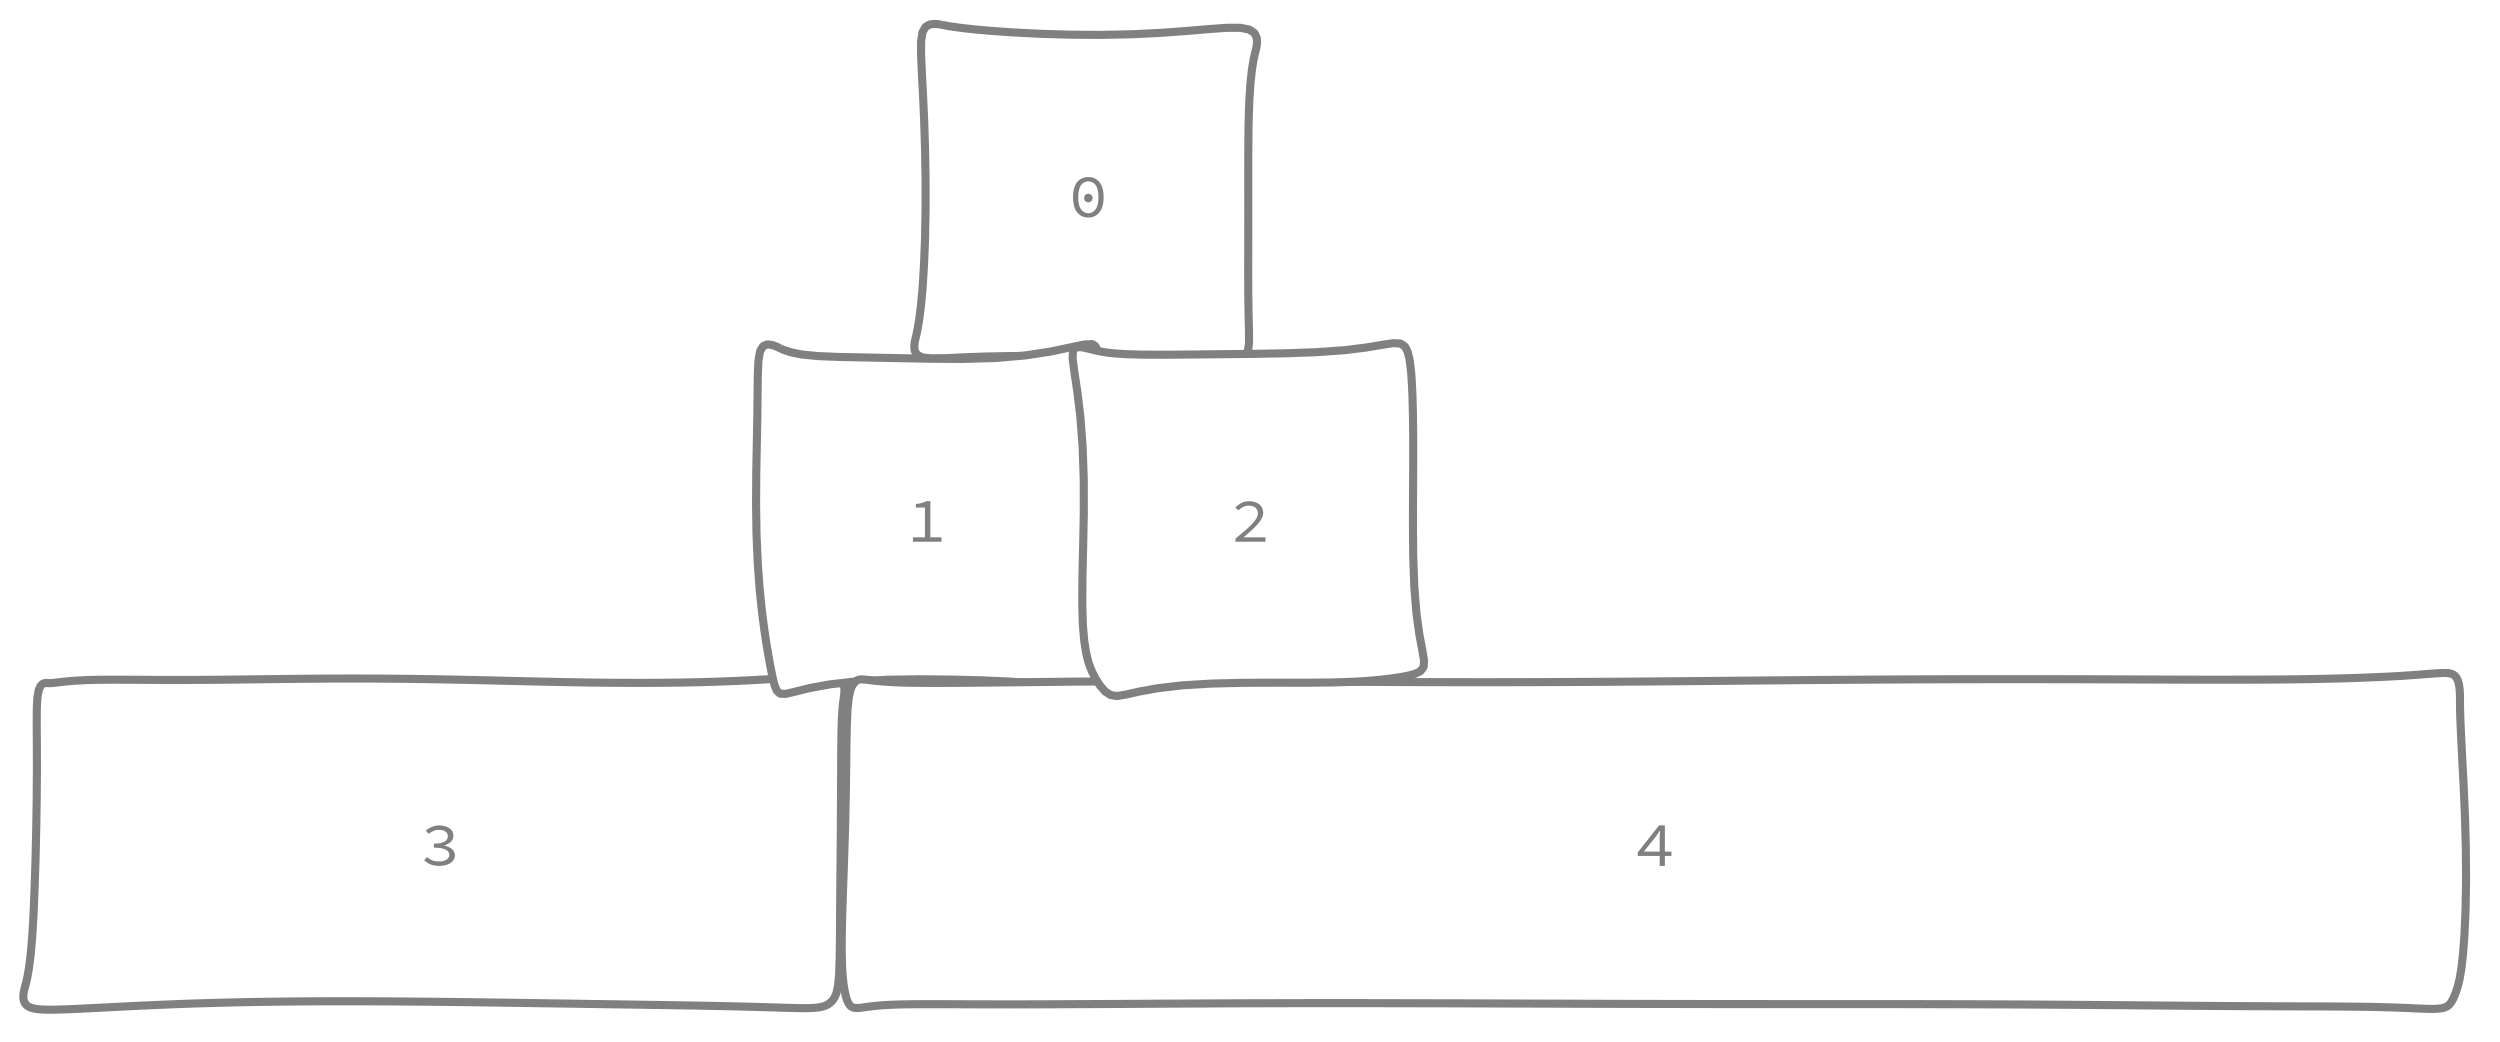
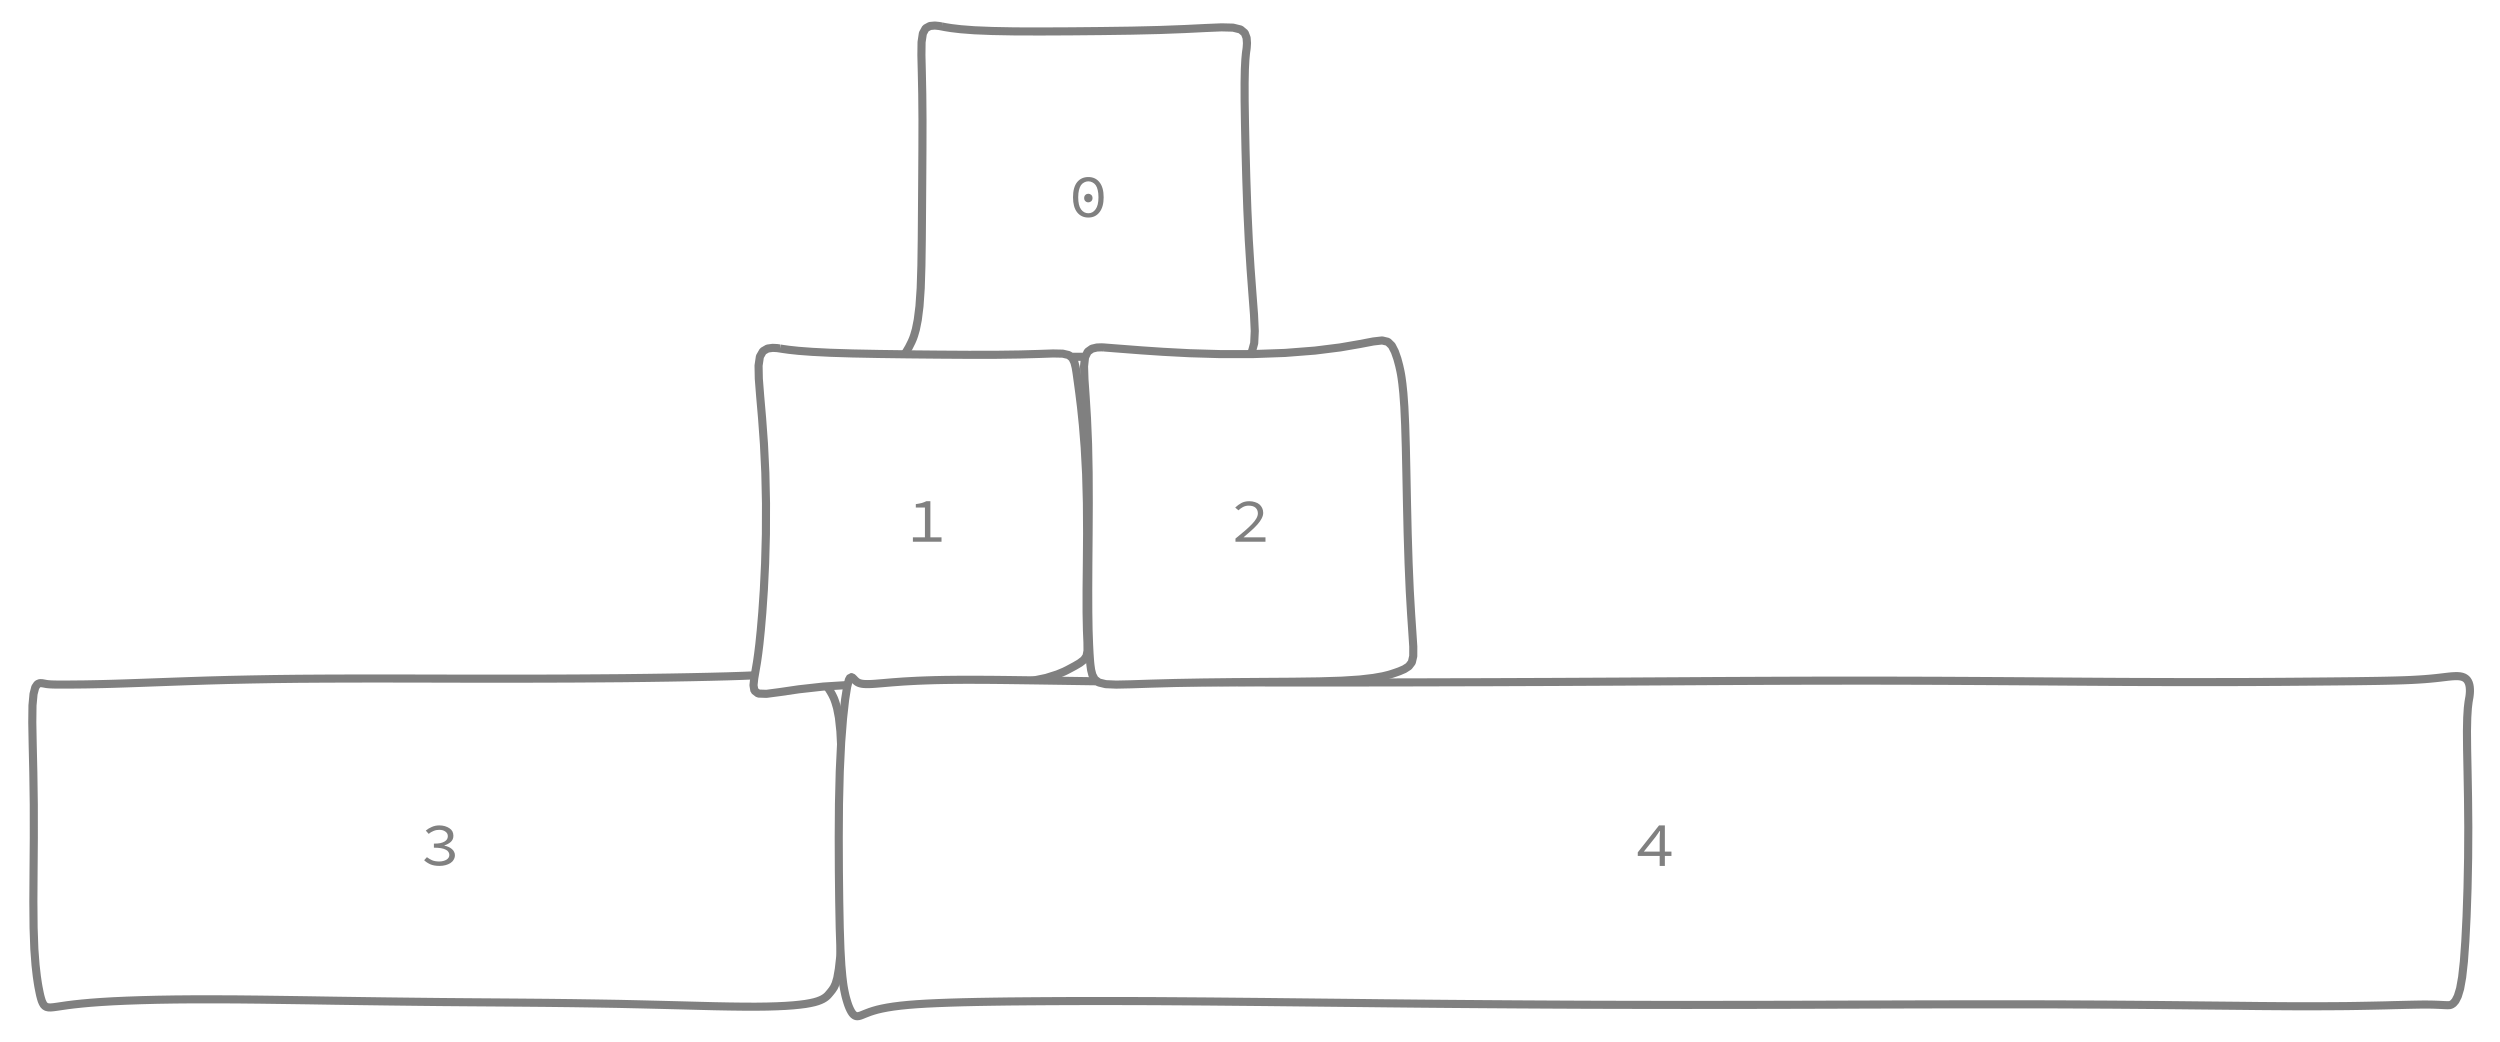
<svg xmlns="http://www.w3.org/2000/svg" xmlns:xlink="http://www.w3.org/1999/xlink" width="308.472pt" height="128.472pt" viewBox="0 0 308.472 128.472" version="1.1">
  <defs>
    <g>
      <symbol overflow="visible" id="glyph0-0">
        <path style="stroke:none;" d="M 0.469 0 L 0.469 -5.5 L 4.547 -5.5 L 4.547 0 Z M 1.375 -0.484 L 3.609 -0.484 L 2.984 -1.578 L 2.516 -2.438 L 2.484 -2.438 L 2.016 -1.578 Z M 1 -0.922 L 2.109 -2.828 L 1 -4.766 Z M 2.484 -3.25 L 2.516 -3.25 L 2.938 -4.016 L 3.516 -5 L 1.484 -5 L 2.062 -4.016 Z M 2.953 -2.828 L 4 -0.922 L 4 -4.766 Z M 2.953 -2.828 " />
      </symbol>
      <symbol overflow="visible" id="glyph0-1">
        <path style="stroke:none;" d="M 2.469 0 C 1.883 0 1.422 -0.219 1.078 -0.656 C 0.742 -1.094 0.578 -1.707 0.578 -2.5 C 0.578 -3.312 0.742 -3.93 1.078 -4.359 C 1.422 -4.785 1.883 -5 2.469 -5 C 3.051 -5 3.508 -4.785 3.844 -4.359 C 4.188 -3.93 4.359 -3.312 4.359 -2.5 C 4.359 -1.707 4.188 -1.094 3.844 -0.656 C 3.508 -0.219 3.051 0 2.469 0 Z M 2.469 -0.531 C 2.832 -0.531 3.129 -0.691 3.359 -1.016 C 3.598 -1.336 3.719 -1.832 3.719 -2.5 C 3.719 -2.852 3.688 -3.148 3.625 -3.391 C 3.57 -3.641 3.488 -3.844 3.375 -4 C 3.258 -4.156 3.125 -4.27 2.969 -4.344 C 2.812 -4.426 2.645 -4.469 2.469 -4.469 C 2.289 -4.469 2.125 -4.426 1.969 -4.344 C 1.812 -4.27 1.676 -4.156 1.562 -4 C 1.457 -3.844 1.375 -3.641 1.312 -3.391 C 1.25 -3.148 1.219 -2.852 1.219 -2.5 C 1.219 -1.832 1.332 -1.336 1.562 -1.016 C 1.801 -0.691 2.102 -0.531 2.469 -0.531 Z M 2.469 -1.875 C 2.332 -1.875 2.211 -1.922 2.109 -2.016 C 2.004 -2.109 1.953 -2.238 1.953 -2.406 C 1.953 -2.57 2.004 -2.703 2.109 -2.797 C 2.211 -2.891 2.332 -2.938 2.469 -2.938 C 2.602 -2.938 2.723 -2.891 2.828 -2.797 C 2.93 -2.703 2.984 -2.57 2.984 -2.406 C 2.984 -2.238 2.93 -2.109 2.828 -2.016 C 2.723 -1.922 2.602 -1.875 2.469 -1.875 Z M 2.469 -1.875 " />
      </symbol>
      <symbol overflow="visible" id="glyph0-2">
        <path style="stroke:none;" d="M 2.359 0 C 1.91 0 1.531 -0.066 1.219 -0.203 C 0.906 -0.348 0.656 -0.516 0.469 -0.703 L 0.812 -1.078 C 0.988 -0.941 1.195 -0.816 1.438 -0.703 C 1.688 -0.598 1.984 -0.547 2.328 -0.547 C 2.504 -0.547 2.672 -0.566 2.828 -0.609 C 2.984 -0.648 3.113 -0.703 3.219 -0.766 C 3.332 -0.836 3.422 -0.922 3.484 -1.016 C 3.547 -1.117 3.578 -1.234 3.578 -1.359 C 3.578 -1.492 3.539 -1.613 3.469 -1.719 C 3.406 -1.832 3.297 -1.926 3.141 -2 C 2.992 -2.082 2.797 -2.145 2.547 -2.188 C 2.305 -2.227 2.016 -2.25 1.672 -2.25 L 1.672 -2.75 C 1.984 -2.75 2.25 -2.77 2.469 -2.812 C 2.688 -2.863 2.863 -2.93 3 -3.016 C 3.133 -3.098 3.234 -3.191 3.297 -3.297 C 3.359 -3.41 3.391 -3.535 3.391 -3.672 C 3.391 -3.91 3.289 -4.098 3.094 -4.234 C 2.906 -4.379 2.648 -4.453 2.328 -4.453 C 2.078 -4.453 1.844 -4.406 1.625 -4.312 C 1.406 -4.227 1.207 -4.109 1.031 -3.953 L 0.672 -4.359 C 0.891 -4.547 1.141 -4.695 1.422 -4.812 C 1.703 -4.938 2.008 -5 2.344 -5 C 2.594 -5 2.82 -4.969 3.031 -4.906 C 3.238 -4.844 3.422 -4.758 3.578 -4.656 C 3.742 -4.551 3.867 -4.422 3.953 -4.266 C 4.035 -4.109 4.078 -3.926 4.078 -3.719 C 4.078 -3.414 3.973 -3.164 3.766 -2.969 C 3.555 -2.781 3.289 -2.633 2.969 -2.531 L 2.969 -2.5 C 3.145 -2.469 3.312 -2.414 3.469 -2.344 C 3.625 -2.281 3.758 -2.195 3.875 -2.094 C 4 -2 4.094 -1.883 4.156 -1.75 C 4.227 -1.625 4.266 -1.484 4.266 -1.328 C 4.266 -1.117 4.211 -0.93 4.109 -0.766 C 4.016 -0.598 3.879 -0.457 3.703 -0.344 C 3.535 -0.238 3.336 -0.156 3.109 -0.094 C 2.879 -0.031 2.629 0 2.359 0 Z M 2.359 0 " />
      </symbol>
      <symbol overflow="visible" id="glyph0-3">
        <path style="stroke:none;" d="M 0.812 0 L 0.812 -0.547 L 2.297 -0.547 L 2.297 -4.219 L 1.172 -4.219 L 1.172 -4.641 C 1.453 -4.68 1.695 -4.727 1.906 -4.781 C 2.113 -4.844 2.301 -4.914 2.469 -5 L 2.969 -5 L 2.969 -0.547 L 4.344 -0.547 L 4.344 0 Z M 0.812 0 " />
      </symbol>
      <symbol overflow="visible" id="glyph0-4">
        <path style="stroke:none;" d="M 3.031 0 L 3.031 -1.234 L 0.328 -1.234 L 0.328 -1.672 L 2.953 -5 L 3.672 -5 L 3.672 -1.766 L 4.484 -1.766 L 4.484 -1.234 L 3.672 -1.234 L 3.672 0 Z M 1.078 -1.766 L 3.031 -1.766 L 3.031 -3.391 C 3.031 -3.523 3.035 -3.676 3.047 -3.844 C 3.055 -4.008 3.066 -4.164 3.078 -4.312 L 3.031 -4.312 C 2.945 -4.188 2.859 -4.055 2.766 -3.922 C 2.672 -3.797 2.582 -3.672 2.5 -3.547 Z M 1.078 -1.766 " />
      </symbol>
      <symbol overflow="visible" id="glyph0-5">
        <path style="stroke:none;" d="M 0.594 0 L 0.594 -0.391 C 1.039 -0.754 1.438 -1.082 1.781 -1.375 C 2.125 -1.676 2.41 -1.945 2.641 -2.188 C 2.879 -2.438 3.055 -2.664 3.172 -2.875 C 3.297 -3.094 3.359 -3.301 3.359 -3.5 C 3.359 -3.781 3.266 -4.008 3.078 -4.188 C 2.891 -4.363 2.602 -4.453 2.219 -4.453 C 1.969 -4.453 1.734 -4.395 1.516 -4.281 C 1.305 -4.164 1.117 -4.031 0.953 -3.875 L 0.562 -4.219 C 0.801 -4.445 1.055 -4.633 1.328 -4.781 C 1.598 -4.926 1.922 -5 2.297 -5 C 2.555 -5 2.789 -4.961 3 -4.891 C 3.219 -4.828 3.398 -4.734 3.547 -4.609 C 3.691 -4.484 3.805 -4.332 3.891 -4.156 C 3.973 -3.977 4.016 -3.781 4.016 -3.562 C 4.016 -3.344 3.953 -3.113 3.828 -2.875 C 3.711 -2.645 3.547 -2.406 3.328 -2.156 C 3.117 -1.914 2.863 -1.66 2.562 -1.391 C 2.27 -1.129 1.945 -0.848 1.594 -0.547 C 1.758 -0.547 1.922 -0.547 2.078 -0.547 C 2.242 -0.547 2.406 -0.547 2.562 -0.547 L 4.297 -0.547 L 4.297 0 Z M 0.594 0 " />
      </symbol>
    </g>
  </defs>
-   <g id="surface273">
-     <path style="fill-rule:evenodd;fill:rgb(100%,100%,100%);fill-opacity:1;stroke-width:1;stroke-linecap:butt;stroke-linejoin:bevel;stroke:rgb(50.049%,50.049%,50.049%);stroke-opacity:1;stroke-miterlimit:10;" d="M -17.754 -20.934 L -17.797 -20.941 L -18.117 -21 L -18.656 -21.051 L -19.266 -20.984 L -19.805 -20.684 L -20.172 -20.023 L -20.344 -18.918 L -20.352 -17.297 L -20.258 -15.133 L -20.117 -12.43 L -19.973 -9.242 L -19.859 -5.68 L -19.797 -1.902 L -19.797 1.902 L -19.863 5.52 L -19.992 8.781 L -20.164 11.559 L -20.371 13.785 L -20.586 15.465 L -20.785 16.637 L -20.938 17.367 L -21.023 17.715 L -21.035 17.754 L -21.043 17.797 L -21.117 18.113 L -21.191 18.652 L -21.148 19.258 L -20.855 19.773 L -20.191 20.105 L -19.062 20.23 L -17.41 20.199 L -15.211 20.094 L -12.48 19.992 L -9.27 19.93 L -5.695 19.922 L -1.906 19.941 L 1.898 19.969 L 5.52 19.984 L 11.559 19.984 L 13.785 19.992 L 15.465 20.016 L 16.637 20.051 L 17.367 20.09 L 17.715 20.113 L 17.754 20.117 L 17.797 20.121 L 18.113 20.137 L 18.641 20.133 L 19.223 20.039 L 19.707 19.754 L 20.004 19.184 L 20.121 18.219 L 20.109 16.766 L 20.059 14.77 L 20.02 12.207 L 20.012 9.121 L 20.023 5.621 L 20.027 1.875 L 20.023 -1.91 L 20.027 -5.523 L 20.062 -8.781 L 20.148 -11.559 L 20.297 -13.785 L 20.484 -15.465 L 20.676 -16.637 L 20.832 -17.367 L 20.922 -17.715 L 20.93 -17.754 L 20.941 -17.797 L 21.02 -18.117 L 21.102 -18.676 L 21.07 -19.324 L 20.793 -19.922 L 20.141 -20.355 L 19.027 -20.57 L 17.387 -20.57 L 15.195 -20.414 L 12.473 -20.184 L 9.266 -19.949 L 5.691 -19.773 L 1.906 -19.695 L -1.898 -19.719 L -5.52 -19.828 L -8.781 -19.988 L -11.559 -20.18 L -13.785 -20.375 L -15.465 -20.566 L -16.637 -20.73 L -17.367 -20.855 L -17.715 -20.926 L -17.754 -20.934 " transform="matrix(1,0,0,1,134,24)" />
+   <g id="surface23707">
+     <path style="fill-rule:evenodd;fill:rgb(100%,100%,100%);fill-opacity:1;stroke-width:1;stroke-linecap:butt;stroke-linejoin:bevel;stroke:rgb(50.049%,50.049%,50.049%);stroke-opacity:1;stroke-miterlimit:10;" d="M -17.754 -20.727 L -17.797 -20.734 L -18.113 -20.793 L -18.652 -20.848 L -19.258 -20.793 L -19.781 -20.508 L -20.129 -19.875 L -20.289 -18.801 L -20.309 -17.211 L -20.258 -15.074 L -20.203 -12.395 L -20.176 -9.227 L -20.184 -5.672 L -20.207 -1.898 L -20.234 1.902 L -20.262 5.52 L -20.309 8.781 L -20.395 11.559 L -20.547 13.785 L -20.758 15.465 L -20.992 16.637 L -21.203 17.367 L -21.324 17.715 L -21.344 17.754 L -21.359 17.805 L -21.52 18.176 L -21.859 18.855 L -22.359 19.703 L -22.875 20.535 L -23.137 21.172 L -22.828 21.488 L -21.711 21.465 L -19.691 21.188 L -16.836 20.797 L -13.312 20.43 L -9.312 20.168 L -5.051 20.039 L -0.734 20.023 L 3.426 20.086 L 7.223 20.195 L 10.484 20.316 L 13.113 20.43 L 15.09 20.512 L 16.461 20.559 L 17.309 20.574 L 17.797 20.574 L 18.121 20.566 L 18.684 20.516 L 19.352 20.355 L 19.988 20.004 L 20.477 19.367 L 20.754 18.344 L 20.824 16.848 L 20.73 14.816 L 20.535 12.234 L 20.305 9.133 L 20.086 5.629 L 19.91 1.879 L 19.781 -1.91 L 19.684 -5.523 L 19.617 -8.781 L 19.574 -11.559 L 19.57 -13.785 L 19.602 -15.465 L 19.664 -16.637 L 19.73 -17.367 L 19.773 -17.715 L 19.781 -17.754 L 19.789 -17.797 L 19.828 -18.117 L 19.863 -18.676 L 19.816 -19.328 L 19.59 -19.926 L 19.066 -20.363 L 18.141 -20.59 L 16.723 -20.625 L 14.746 -20.543 L 12.195 -20.418 L 9.117 -20.301 L 5.621 -20.219 L 1.875 -20.168 L -1.91 -20.133 L -5.523 -20.117 L -8.781 -20.125 L -11.559 -20.176 L -13.785 -20.266 L -15.465 -20.395 L -16.637 -20.535 L -17.367 -20.652 L -17.715 -20.719 L -17.754 -20.727 " transform="matrix(1,0,0,1,134,24)" />
    <g style="fill:rgb(50.049%,50.049%,50.049%);fill-opacity:1;">
      <use xlink:href="#glyph0-1" x="131.82" y="26.844" />
    </g>
-     <path style="fill-rule:evenodd;fill:rgb(100%,100%,100%);fill-opacity:1;stroke-width:1;stroke-linecap:butt;stroke-linejoin:bevel;stroke:rgb(50.049%,50.049%,50.049%);stroke-opacity:1;stroke-miterlimit:10;" d="M -48.199 -19.723 L -48.211 -19.723 L -48.312 -19.73 L -48.5 -19.715 L -48.746 -19.617 L -49.004 -19.355 L -49.23 -18.828 L -49.387 -17.926 L -49.461 -16.551 L -49.469 -14.625 L -49.453 -12.117 L -49.445 -9.074 L -49.469 -5.598 L -49.527 -1.867 L -49.613 1.914 L -49.727 5.523 L -49.859 8.781 L -50.023 11.559 L -50.215 13.785 L -50.43 15.465 L -50.637 16.637 L -50.805 17.367 L -50.898 17.715 L -50.91 17.754 L -50.914 17.766 L -50.941 17.855 L -50.984 18.027 L -51.039 18.266 L -51.09 18.551 L -51.121 18.867 L -51.113 19.184 L -51.059 19.488 L -50.941 19.766 L -50.754 20.004 L -50.496 20.199 L -50.156 20.348 L -49.738 20.457 L -49.242 20.527 L -48.66 20.57 L -47.996 20.586 L -47.238 20.578 L -46.379 20.559 L -45.414 20.523 L -44.324 20.473 L -43.102 20.414 L -41.734 20.344 L -40.211 20.266 L -38.523 20.18 L -36.664 20.09 L -34.629 20 L -32.422 19.906 L -30.043 19.82 L -27.5 19.746 L -24.801 19.676 L -21.953 19.621 L -18.98 19.582 L -15.895 19.555 L -12.715 19.543 L -9.461 19.547 L -6.156 19.559 L -2.82 19.586 L 0.52 19.617 L 3.848 19.656 L 7.141 19.703 L 10.371 19.75 L 13.527 19.797 L 16.586 19.84 L 19.531 19.887 L 22.348 19.93 L 25.023 19.969 L 27.551 20.008 L 29.914 20.047 L 32.117 20.082 L 34.152 20.121 L 36.02 20.16 L 37.715 20.199 L 39.25 20.242 L 40.625 20.281 L 41.848 20.316 L 42.926 20.352 L 43.867 20.375 L 44.684 20.391 L 45.383 20.395 L 45.977 20.383 L 46.473 20.359 L 46.887 20.32 L 47.227 20.266 L 47.504 20.203 L 47.719 20.137 L 47.891 20.07 L 48.016 20.012 L 48.109 19.961 L 48.168 19.926 L 48.195 19.906 L 48.199 19.902 L 48.211 19.895 L 48.312 19.824 L 48.496 19.676 L 48.734 19.438 L 48.988 19.066 L 49.223 18.488 L 49.41 17.594 L 49.535 16.27 L 49.602 14.418 L 49.637 11.984 L 49.66 9 L 49.684 5.562 L 49.719 1.852 L 49.75 -1.918 L 49.773 -5.527 L 49.789 -8.781 L 49.801 -11.559 L 49.828 -13.785 L 49.883 -15.465 L 49.961 -16.637 L 50.039 -17.367 L 50.09 -17.715 L 50.094 -17.754 L 50.098 -17.766 L 50.109 -17.855 L 50.133 -18.027 L 50.16 -18.27 L 50.184 -18.559 L 50.191 -18.883 L 50.176 -19.211 L 50.121 -19.531 L 50.023 -19.824 L 49.875 -20.078 L 49.668 -20.285 L 49.398 -20.445 L 49.059 -20.559 L 48.645 -20.629 L 48.152 -20.66 L 47.574 -20.656 L 46.895 -20.629 L 46.109 -20.578 L 45.203 -20.512 L 44.164 -20.43 L 42.984 -20.34 L 41.652 -20.246 L 40.152 -20.152 L 38.484 -20.059 L 36.637 -19.973 L 34.613 -19.895 L 32.414 -19.828 L 30.039 -19.781 L 27.496 -19.75 L 24.797 -19.738 L 21.953 -19.75 L 18.98 -19.781 L 15.895 -19.832 L 12.715 -19.898 L 9.461 -19.973 L 6.156 -20.055 L 2.82 -20.129 L -0.52 -20.191 L -3.848 -20.238 L -7.141 -20.27 L -10.371 -20.277 L -13.527 -20.27 L -16.586 -20.246 L -19.531 -20.215 L -22.348 -20.18 L -25.023 -20.148 L -27.551 -20.121 L -29.914 -20.109 L -32.117 -20.102 L -34.152 -20.105 L -36.02 -20.117 L -37.715 -20.125 L -39.25 -20.133 L -40.625 -20.133 L -41.848 -20.121 L -42.926 -20.098 L -43.867 -20.059 L -44.684 -20.012 L -45.383 -19.957 L -45.977 -19.902 L -46.473 -19.848 L -46.887 -19.797 L -47.227 -19.758 L -47.504 -19.73 L -47.719 -19.715 L -47.891 -19.707 L -48.016 -19.707 L -48.109 -19.711 L -48.168 -19.719 L -48.195 -19.719 L -48.199 -19.723 " transform="matrix(1,0,0,1,54,104)" />
+     <path style="fill-rule:evenodd;fill:rgb(100%,100%,100%);fill-opacity:1;stroke-width:1;stroke-linecap:butt;stroke-linejoin:bevel;stroke:rgb(50.049%,50.049%,50.049%);stroke-opacity:1;stroke-miterlimit:10;" d="M -48.199 -19.594 L -48.211 -19.594 L -48.328 -19.613 L -48.531 -19.652 L -48.797 -19.699 L -49.086 -19.711 L -49.379 -19.59 L -49.648 -19.195 L -49.863 -18.363 L -49.992 -16.953 L -50.016 -14.863 L -49.965 -12.066 L -49.887 -8.637 L -49.832 -4.738 L -49.828 -0.613 L -49.859 3.465 L -49.883 7.23 L -49.855 10.488 L -49.762 13.113 L -49.613 15.09 L -49.457 16.461 L -49.332 17.309 L -49.266 17.707 L -49.254 17.754 L -49.254 17.766 L -49.238 17.855 L -49.203 18.027 L -49.156 18.266 L -49.098 18.555 L -49.027 18.871 L -48.941 19.191 L -48.848 19.492 L -48.734 19.758 L -48.605 19.98 L -48.449 20.141 L -48.258 20.25 L -48.02 20.301 L -47.727 20.309 L -47.359 20.273 L -46.902 20.211 L -46.348 20.129 L -45.672 20.031 L -44.863 19.93 L -43.906 19.828 L -42.797 19.727 L -41.516 19.633 L -40.059 19.547 L -38.418 19.473 L -36.594 19.41 L -34.586 19.359 L -32.395 19.324 L -30.027 19.305 L -27.488 19.305 L -24.793 19.316 L -21.953 19.344 L -18.98 19.383 L -15.895 19.426 L -12.715 19.477 L -9.461 19.523 L -6.156 19.566 L -2.82 19.605 L 0.52 19.641 L 3.848 19.668 L 7.141 19.691 L 10.371 19.715 L 13.527 19.742 L 16.586 19.777 L 19.531 19.82 L 22.348 19.867 L 25.023 19.926 L 27.551 19.988 L 29.914 20.047 L 32.117 20.105 L 34.152 20.156 L 36.02 20.191 L 37.715 20.211 L 39.25 20.215 L 40.625 20.199 L 41.848 20.164 L 42.926 20.113 L 43.867 20.047 L 44.684 19.965 L 45.383 19.875 L 45.977 19.77 L 46.473 19.66 L 46.887 19.539 L 47.227 19.41 L 47.504 19.281 L 47.719 19.152 L 47.891 19.031 L 48.016 18.926 L 48.109 18.84 L 48.168 18.777 L 48.195 18.746 L 48.199 18.742 L 48.211 18.727 L 48.309 18.613 L 48.48 18.41 L 48.688 18.145 L 48.902 17.82 L 49.109 17.367 L 49.312 16.672 L 49.504 15.574 L 49.688 13.945 L 49.832 11.695 L 49.922 8.84 L 49.953 5.488 L 49.941 1.82 L 49.914 -1.93 L 49.887 -5.527 L 49.863 -8.785 L 49.809 -11.559 L 49.695 -13.785 L 49.512 -15.465 L 49.285 -16.637 L 49.07 -17.367 L 48.945 -17.715 L 48.926 -17.754 L 48.922 -17.77 L 48.883 -17.863 L 48.797 -18.047 L 48.664 -18.316 L 48.473 -18.652 L 48.227 -19.043 L 47.926 -19.465 L 47.582 -19.898 L 47.215 -20.316 L 46.844 -20.699 L 46.496 -21.027 L 46.188 -21.289 L 45.93 -21.477 L 45.723 -21.586 L 45.559 -21.625 L 45.414 -21.602 L 45.258 -21.531 L 45.055 -21.43 L 44.762 -21.309 L 44.34 -21.18 L 43.758 -21.059 L 42.984 -20.945 L 41.996 -20.844 L 40.781 -20.754 L 39.328 -20.68 L 37.637 -20.609 L 35.711 -20.547 L 33.555 -20.492 L 31.18 -20.441 L 28.605 -20.395 L 25.84 -20.355 L 22.906 -20.32 L 19.824 -20.297 L 16.609 -20.277 L 13.293 -20.266 L 9.895 -20.258 L 6.438 -20.258 L 2.953 -20.262 L -0.535 -20.27 L -4.004 -20.277 L -7.426 -20.281 L -10.781 -20.277 L -14.047 -20.266 L -17.199 -20.246 L -20.227 -20.211 L -23.109 -20.16 L -25.832 -20.102 L -28.395 -20.031 L -30.777 -19.953 L -32.984 -19.875 L -35.008 -19.801 L -36.855 -19.734 L -38.523 -19.676 L -40.016 -19.629 L -41.344 -19.594 L -42.516 -19.57 L -43.535 -19.551 L -44.422 -19.543 L -45.176 -19.535 L -45.816 -19.531 L -46.801 -19.531 L -47.164 -19.535 L -47.461 -19.543 L -47.691 -19.551 L -47.871 -19.562 L -48.008 -19.574 L -48.102 -19.582 L -48.195 -19.594 L -48.199 -19.594 " transform="matrix(1,0,0,1,54,104)" />
    <g style="fill:rgb(50.049%,50.049%,50.049%);fill-opacity:1;">
      <use xlink:href="#glyph0-2" x="51.866" y="106.844" />
    </g>
-     <path style="fill-rule:evenodd;fill:rgb(100%,100%,100%);fill-opacity:1;stroke-width:1;stroke-linecap:butt;stroke-linejoin:bevel;stroke:rgb(50.049%,50.049%,50.049%);stroke-opacity:1;stroke-miterlimit:10;" d="M -17.754 -21.035 L -17.797 -21.055 L -18.117 -21.207 L -18.66 -21.414 L -19.277 -21.512 L -19.824 -21.312 L -20.211 -20.68 L -20.418 -19.512 L -20.496 -17.777 L -20.523 -15.477 L -20.555 -12.648 L -20.617 -9.367 L -20.684 -5.742 L -20.711 -1.926 L -20.656 1.891 L -20.5 5.52 L -20.262 8.781 L -19.973 11.559 L -19.68 13.785 L -19.426 15.465 L -19.23 16.637 L -19.098 17.367 L -19.035 17.715 L -19.027 17.754 L -19.02 17.805 L -18.949 18.176 L -18.82 18.855 L -18.641 19.711 L -18.426 20.562 L -18.145 21.238 L -17.727 21.602 L -17.027 21.617 L -15.875 21.34 L -14.094 20.898 L -11.586 20.441 L -8.379 20.082 L -4.621 19.875 L -0.566 19.812 L 3.48 19.852 L 7.234 19.949 L 10.488 20.094 L 13.113 20.285 L 15.09 20.531 L 16.461 20.805 L 17.309 21.047 L 17.707 21.195 L 17.754 21.215 L 17.805 21.234 L 18.176 21.402 L 18.855 21.766 L 19.707 22.297 L 20.555 22.852 L 21.223 23.152 L 21.594 22.875 L 21.637 21.773 L 21.426 19.754 L 21.078 16.887 L 20.711 13.344 L 20.402 9.336 L 20.172 5.062 L 20.027 0.738 L 19.953 -3.426 L 19.957 -7.223 L 20.031 -10.484 L 20.164 -13.113 L 20.332 -15.09 L 20.5 -16.461 L 20.633 -17.309 L 20.707 -17.707 L 20.715 -17.754 L 20.727 -17.805 L 20.805 -18.176 L 20.957 -18.855 L 21.156 -19.711 L 21.305 -20.559 L 21.25 -21.215 L 20.793 -21.543 L 19.77 -21.492 L 18.062 -21.133 L 15.641 -20.625 L 12.547 -20.148 L 8.895 -19.832 L 4.855 -19.711 L 0.656 -19.738 L -3.453 -19.816 L -7.23 -19.891 L -10.484 -19.957 L -13.113 -20.066 L -15.09 -20.262 L -16.461 -20.543 L -17.309 -20.828 L -17.707 -21.008 L -17.754 -21.035 " transform="matrix(1,0,0,1,114,64)" />
+     <path style="fill-rule:evenodd;fill:rgb(100%,100%,100%);fill-opacity:1;stroke-width:1;stroke-linecap:butt;stroke-linejoin:bevel;stroke:rgb(50.049%,50.049%,50.049%);stroke-opacity:1;stroke-miterlimit:10;" d="M -17.754 -21 L -17.797 -21.004 L -18.117 -21.051 L -18.664 -21.078 L -19.293 -20.992 L -19.852 -20.668 L -20.238 -19.996 L -20.402 -18.887 L -20.371 -17.27 L -20.203 -15.109 L -19.969 -12.414 L -19.738 -9.234 L -19.566 -5.676 L -19.484 -1.898 L -19.496 1.902 L -19.594 5.52 L -19.75 8.781 L -19.938 11.559 L -20.129 13.785 L -20.301 15.465 L -20.445 16.637 L -20.547 17.367 L -20.598 17.715 L -20.605 17.754 L -20.613 17.805 L -20.676 18.176 L -20.793 18.855 L -20.938 19.707 L -21.027 20.551 L -20.918 21.215 L -20.438 21.578 L -19.434 21.613 L -17.781 21.395 L -15.434 21.051 L -12.414 20.715 L -8.82 20.488 L -4.824 20.406 L -0.645 20.438 L 3.457 20.5 L 7.23 20.496 L 10.484 20.355 L 13.113 20.055 L 15.09 19.645 L 16.461 19.211 L 17.309 18.859 L 17.754 18.637 L 17.797 18.613 L 18.113 18.445 L 18.648 18.156 L 19.242 17.805 L 19.742 17.422 L 20.062 16.965 L 20.188 16.305 L 20.18 15.285 L 20.117 13.738 L 20.074 11.566 L 20.074 8.77 L 20.109 5.453 L 20.137 1.805 L 20.113 -1.934 L 20.016 -5.531 L 19.84 -8.785 L 19.617 -11.559 L 19.387 -13.785 L 19.18 -15.465 L 19.023 -16.637 L 18.922 -17.367 L 18.875 -17.715 L 18.867 -17.754 L 18.863 -17.797 L 18.816 -18.117 L 18.727 -18.66 L 18.574 -19.273 L 18.316 -19.816 L 17.875 -20.188 L 17.129 -20.363 L 15.941 -20.387 L 14.207 -20.328 L 11.859 -20.262 L 8.934 -20.223 L 5.531 -20.219 L 1.84 -20.242 L -1.922 -20.277 L -5.527 -20.324 L -8.781 -20.387 L -11.559 -20.473 L -13.785 -20.586 L -15.465 -20.711 L -16.637 -20.836 L -17.367 -20.938 L -17.715 -20.992 L -17.754 -21 " transform="matrix(1,0,0,1,114,64)" />
    <g style="fill:rgb(50.049%,50.049%,50.049%);fill-opacity:1;">
      <use xlink:href="#glyph0-3" x="111.829" y="66.844" />
    </g>
-     <path style="fill-rule:evenodd;fill:rgb(100%,100%,100%);fill-opacity:1;stroke-width:1;stroke-linecap:butt;stroke-linejoin:bevel;stroke:rgb(50.049%,50.049%,50.049%);stroke-opacity:1;stroke-miterlimit:10;" d="M -98.246 -20.043 L -98.258 -20.039 L -98.332 -19.988 L -98.473 -19.871 L -98.668 -19.664 L -98.891 -19.305 L -99.105 -18.719 L -99.293 -17.793 L -99.43 -16.426 L -99.512 -14.527 L -99.559 -12.055 L -99.594 -9.035 L -99.645 -5.582 L -99.727 -1.859 L -99.844 1.914 L -99.969 5.523 L -100.078 8.781 L -100.137 11.559 L -100.141 13.785 L -100.086 15.465 L -100.004 16.637 L -99.922 17.367 L -99.871 17.715 L -99.863 17.754 L -99.863 17.762 L -99.84 17.914 L -99.812 18.062 L -99.781 18.242 L -99.738 18.457 L -99.688 18.691 L -99.625 18.934 L -99.555 19.18 L -99.477 19.418 L -99.383 19.637 L -99.281 19.836 L -99.164 20.004 L -99.031 20.145 L -98.883 20.25 L -98.711 20.32 L -98.52 20.363 L -98.297 20.379 L -98.047 20.367 L -97.758 20.34 L -97.426 20.297 L -97.047 20.242 L -96.613 20.188 L -96.121 20.129 L -95.562 20.074 L -94.93 20.027 L -94.219 19.984 L -93.422 19.953 L -92.531 19.93 L -91.543 19.914 L -90.453 19.906 L -87.938 19.906 L -86.508 19.91 L -84.953 19.918 L -83.273 19.922 L -81.469 19.926 L -79.531 19.93 L -77.461 19.926 L -75.262 19.922 L -72.926 19.91 L -70.461 19.898 L -67.867 19.887 L -65.141 19.871 L -62.289 19.852 L -59.312 19.836 L -56.215 19.82 L -53.004 19.805 L -49.68 19.793 L -46.254 19.785 L -42.727 19.777 L -35.406 19.777 L -31.629 19.785 L -27.781 19.793 L -23.875 19.801 L -19.914 19.816 L -15.914 19.828 L -11.883 19.84 L -7.824 19.855 L -3.758 19.867 L 0.316 19.875 L 4.379 19.883 L 8.43 19.891 L 12.453 19.891 L 16.438 19.895 L 28.102 19.895 L 31.859 19.898 L 35.539 19.906 L 39.137 19.914 L 42.645 19.93 L 46.051 19.945 L 49.359 19.965 L 52.555 19.988 L 55.645 20.012 L 58.613 20.035 L 61.465 20.062 L 64.199 20.086 L 66.805 20.105 L 69.289 20.125 L 71.652 20.141 L 73.887 20.152 L 75.996 20.16 L 77.988 20.168 L 79.855 20.176 L 81.602 20.18 L 83.234 20.188 L 84.754 20.195 L 86.16 20.207 L 87.461 20.223 L 88.66 20.242 L 89.758 20.266 L 90.766 20.293 L 91.68 20.324 L 92.512 20.355 L 93.262 20.387 L 93.938 20.418 L 94.543 20.445 L 95.082 20.465 L 95.559 20.48 L 95.984 20.488 L 96.355 20.484 L 96.68 20.473 L 96.961 20.449 L 97.203 20.418 L 97.414 20.375 L 97.59 20.324 L 97.742 20.27 L 97.867 20.215 L 97.969 20.156 L 98.055 20.098 L 98.121 20.047 L 98.172 20.004 L 98.211 19.969 L 98.234 19.941 L 98.258 19.918 L 98.34 19.816 L 98.492 19.602 L 98.684 19.258 L 98.887 18.793 L 99.094 18.234 L 99.301 17.57 L 99.5 16.719 L 99.703 15.523 L 99.902 13.789 L 100.086 11.371 L 100.223 8.25 L 100.285 4.559 L 100.254 0.543 L 100.141 -3.488 L 99.977 -7.238 L 99.805 -10.488 L 99.672 -13.113 L 99.586 -15.09 L 99.547 -16.461 L 99.535 -17.309 L 99.535 -18.062 L 99.527 -18.25 L 99.52 -18.473 L 99.508 -18.715 L 99.484 -18.977 L 99.453 -19.246 L 99.41 -19.512 L 99.352 -19.77 L 99.277 -20.008 L 99.188 -20.227 L 99.074 -20.418 L 98.941 -20.582 L 98.785 -20.715 L 98.598 -20.816 L 98.379 -20.891 L 98.125 -20.938 L 97.832 -20.961 L 97.496 -20.965 L 97.109 -20.949 L 96.672 -20.922 L 96.172 -20.887 L 95.605 -20.844 L 94.965 -20.793 L 94.25 -20.738 L 93.445 -20.68 L 92.551 -20.621 L 91.559 -20.562 L 90.465 -20.504 L 89.262 -20.449 L 87.945 -20.395 L 86.512 -20.344 L 84.957 -20.293 L 83.277 -20.254 L 81.469 -20.215 L 79.531 -20.184 L 77.461 -20.16 L 75.262 -20.145 L 72.93 -20.137 L 70.461 -20.133 L 67.867 -20.133 L 65.141 -20.141 L 62.289 -20.152 L 59.312 -20.164 L 56.215 -20.176 L 53.004 -20.188 L 49.68 -20.195 L 46.254 -20.199 L 42.727 -20.199 L 39.109 -20.195 L 35.406 -20.184 L 31.629 -20.168 L 27.781 -20.148 L 23.875 -20.121 L 19.914 -20.094 L 15.914 -20.059 L 11.883 -20.023 L 7.824 -19.984 L 3.758 -19.949 L -0.316 -19.914 L -4.379 -19.883 L -8.43 -19.859 L -12.453 -19.84 L -16.438 -19.828 L -20.383 -19.82 L -24.273 -19.824 L -28.102 -19.832 L -31.859 -19.848 L -35.539 -19.867 L -39.137 -19.887 L -42.645 -19.906 L -46.051 -19.926 L -49.359 -19.941 L -52.555 -19.953 L -55.645 -19.961 L -58.613 -19.961 L -61.465 -19.957 L -64.199 -19.945 L -66.805 -19.93 L -69.289 -19.91 L -71.652 -19.891 L -73.887 -19.867 L -75.996 -19.844 L -77.988 -19.824 L -79.855 -19.801 L -81.602 -19.785 L -83.234 -19.766 L -84.754 -19.754 L -86.16 -19.742 L -87.461 -19.738 L -88.66 -19.734 L -89.758 -19.738 L -90.766 -19.746 L -91.68 -19.758 L -92.512 -19.777 L -93.262 -19.805 L -93.938 -19.836 L -94.543 -19.871 L -95.082 -19.91 L -95.559 -19.953 L -95.984 -19.996 L -96.355 -20.039 L -96.68 -20.078 L -96.961 -20.113 L -97.203 -20.141 L -97.414 -20.156 L -97.59 -20.168 L -97.742 -20.168 L -97.867 -20.16 L -97.969 -20.145 L -98.055 -20.129 L -98.121 -20.105 L -98.172 -20.086 L -98.211 -20.066 L -98.234 -20.051 L -98.246 -20.047 L -98.246 -20.043 " transform="matrix(1,0,0,1,204,104)" />
+     <path style="fill-rule:evenodd;fill:rgb(100%,100%,100%);fill-opacity:1;stroke-width:1;stroke-linecap:butt;stroke-linejoin:bevel;stroke:rgb(50.049%,50.049%,50.049%);stroke-opacity:1;stroke-miterlimit:10;" d="M -98.246 -19.855 L -98.258 -19.863 L -98.34 -19.926 L -98.492 -20.062 L -98.676 -20.258 L -98.871 -20.441 L -99.062 -20.457 L -99.258 -20.117 L -99.477 -19.238 L -99.723 -17.68 L -99.977 -15.395 L -100.211 -12.406 L -100.383 -8.824 L -100.48 -4.824 L -100.508 -0.645 L -100.492 3.453 L -100.449 7.23 L -100.387 10.484 L -100.301 13.113 L -100.191 15.09 L -100.07 16.461 L -99.969 17.309 L -99.91 17.707 L -99.902 17.754 L -99.898 17.762 L -99.891 17.816 L -99.871 17.922 L -99.844 18.078 L -99.805 18.277 L -99.754 18.52 L -99.695 18.793 L -99.621 19.09 L -99.531 19.402 L -99.434 19.723 L -99.328 20.035 L -99.211 20.332 L -99.086 20.602 L -98.957 20.84 L -98.824 21.039 L -98.684 21.195 L -98.535 21.305 L -98.383 21.371 L -98.219 21.391 L -98.039 21.371 L -97.836 21.316 L -97.609 21.23 L -97.344 21.121 L -97.035 21 L -96.676 20.863 L -96.25 20.723 L -95.758 20.582 L -95.184 20.449 L -94.523 20.32 L -93.762 20.199 L -92.902 20.09 L -91.926 19.992 L -90.836 19.906 L -89.621 19.832 L -88.277 19.77 L -86.805 19.715 L -85.191 19.668 L -83.441 19.629 L -81.551 19.598 L -79.52 19.57 L -77.34 19.551 L -75.02 19.535 L -72.555 19.523 L -69.945 19.516 L -67.199 19.516 L -64.316 19.52 L -61.297 19.531 L -58.148 19.551 L -54.875 19.574 L -51.484 19.605 L -47.977 19.637 L -44.367 19.676 L -40.656 19.715 L -36.855 19.754 L -32.973 19.797 L -29.016 19.836 L -24.996 19.871 L -20.922 19.902 L -16.801 19.93 L -12.648 19.953 L -8.477 19.973 L -4.289 19.984 L -0.098 19.992 L 4.082 19.996 L 8.246 19.992 L 12.379 19.988 L 16.473 19.98 L 20.52 19.969 L 24.508 19.957 L 28.426 19.945 L 32.27 19.934 L 36.031 19.926 L 39.699 19.922 L 46.738 19.922 L 50.098 19.93 L 53.34 19.945 L 56.461 19.961 L 59.465 19.984 L 62.34 20.008 L 65.09 20.035 L 67.707 20.062 L 70.195 20.086 L 72.555 20.109 L 74.785 20.133 L 76.883 20.148 L 78.855 20.16 L 80.703 20.164 L 82.426 20.16 L 84.031 20.152 L 85.516 20.141 L 86.891 20.121 L 88.156 20.098 L 89.316 20.074 L 90.379 20.051 L 91.348 20.023 L 92.223 20.004 L 93.016 19.984 L 93.727 19.969 L 94.363 19.957 L 94.934 19.949 L 95.438 19.949 L 95.883 19.953 L 96.27 19.961 L 96.613 19.973 L 96.906 19.984 L 97.164 19.996 L 97.379 20.008 L 97.566 20.016 L 97.723 20.023 L 97.852 20.027 L 97.961 20.031 L 98.047 20.031 L 98.117 20.027 L 98.172 20.027 L 98.207 20.023 L 98.234 20.02 L 98.258 20.02 L 98.332 20.004 L 98.484 19.949 L 98.707 19.801 L 98.977 19.488 L 99.266 18.918 L 99.551 17.98 L 99.801 16.578 L 100.016 14.637 L 100.195 12.125 L 100.348 9.078 L 100.465 5.602 L 100.539 1.867 L 100.559 -1.914 L 100.527 -5.523 L 100.469 -8.781 L 100.414 -11.559 L 100.395 -13.785 L 100.43 -15.465 L 100.504 -16.637 L 100.59 -17.367 L 100.648 -17.715 L 100.656 -17.754 L 100.656 -17.762 L 100.664 -17.812 L 100.684 -17.914 L 100.707 -18.062 L 100.73 -18.25 L 100.75 -18.469 L 100.762 -18.711 L 100.758 -18.965 L 100.738 -19.227 L 100.695 -19.48 L 100.625 -19.719 L 100.523 -19.938 L 100.395 -20.129 L 100.227 -20.285 L 100.027 -20.41 L 99.793 -20.496 L 99.523 -20.551 L 99.219 -20.574 L 98.875 -20.57 L 98.492 -20.547 L 98.07 -20.504 L 97.602 -20.449 L 97.086 -20.387 L 96.52 -20.324 L 95.891 -20.262 L 95.195 -20.203 L 94.434 -20.152 L 93.59 -20.105 L 92.664 -20.066 L 91.645 -20.035 L 90.531 -20.008 L 89.309 -19.984 L 87.98 -19.965 L 86.539 -19.945 L 84.977 -19.93 L 83.289 -19.914 L 81.477 -19.898 L 79.539 -19.883 L 77.465 -19.867 L 75.266 -19.855 L 72.93 -19.844 L 70.465 -19.84 L 67.867 -19.836 L 65.141 -19.836 L 62.289 -19.844 L 59.312 -19.852 L 56.215 -19.867 L 53.004 -19.887 L 49.68 -19.91 L 46.254 -19.934 L 42.727 -19.957 L 39.109 -19.977 L 35.406 -19.996 L 31.629 -20.008 L 27.781 -20.016 L 23.875 -20.016 L 19.914 -20.012 L 15.914 -20 L 11.883 -19.984 L 7.824 -19.965 L 3.758 -19.941 L -0.316 -19.918 L -4.379 -19.895 L -8.43 -19.875 L -12.453 -19.855 L -16.438 -19.84 L -20.383 -19.824 L -24.273 -19.816 L -28.102 -19.805 L -31.859 -19.797 L -35.539 -19.793 L -39.137 -19.789 L -46.051 -19.789 L -49.359 -19.797 L -52.555 -19.805 L -55.645 -19.82 L -58.613 -19.836 L -61.465 -19.859 L -64.199 -19.887 L -66.805 -19.914 L -69.289 -19.945 L -71.652 -19.98 L -73.887 -20.012 L -75.996 -20.043 L -77.988 -20.07 L -79.855 -20.094 L -81.602 -20.113 L -83.234 -20.121 L -84.754 -20.125 L -86.16 -20.117 L -87.461 -20.102 L -88.66 -20.078 L -89.758 -20.043 L -90.766 -20.004 L -91.68 -19.957 L -92.512 -19.91 L -93.262 -19.855 L -93.938 -19.805 L -94.543 -19.754 L -95.082 -19.707 L -95.559 -19.668 L -95.984 -19.633 L -96.355 -19.609 L -96.68 -19.594 L -96.961 -19.59 L -97.203 -19.594 L -97.414 -19.605 L -97.59 -19.625 L -97.742 -19.652 L -97.867 -19.684 L -97.969 -19.715 L -98.055 -19.75 L -98.121 -19.781 L -98.172 -19.809 L -98.211 -19.832 L -98.246 -19.855 " transform="matrix(1,0,0,1,204,104)" />
    <g style="fill:rgb(50.049%,50.049%,50.049%);fill-opacity:1;">
      <use xlink:href="#glyph0-4" x="201.754" y="106.844" />
    </g>
-     <path style="fill-rule:evenodd;fill:rgb(100%,100%,100%);fill-opacity:1;stroke-width:1;stroke-linecap:butt;stroke-linejoin:bevel;stroke:rgb(50.049%,50.049%,50.049%);stroke-opacity:1;stroke-miterlimit:10;" d="M -17.754 -20.551 L -17.805 -20.559 L -18.176 -20.625 L -18.855 -20.77 L -19.707 -20.977 L -20.559 -21.16 L -21.23 -21.156 L -21.605 -20.758 L -21.652 -19.777 L -21.434 -18.094 L -21.07 -15.68 L -20.695 -12.578 L -20.418 -8.914 L -20.277 -4.867 L -20.273 -0.66 L -20.352 3.449 L -20.438 7.227 L -20.461 10.484 L -20.387 13.113 L -20.215 15.09 L -20.004 16.461 L -19.809 17.309 L -19.695 17.707 L -19.68 17.754 L -19.664 17.805 L -19.535 18.18 L -19.262 18.859 L -18.828 19.719 L -18.273 20.594 L -17.641 21.32 L -16.961 21.766 L -16.16 21.879 L -15.066 21.703 L -13.461 21.336 L -11.164 20.922 L -8.137 20.566 L -4.504 20.344 L -0.523 20.25 L 3.492 20.238 L 7.238 20.242 L 10.488 20.207 L 13.113 20.117 L 15.09 19.988 L 16.461 19.859 L 17.309 19.758 L 17.707 19.707 L 17.754 19.699 L 17.805 19.695 L 18.176 19.641 L 18.859 19.535 L 19.715 19.375 L 20.574 19.148 L 21.262 18.82 L 21.656 18.312 L 21.711 17.5 L 21.496 16.219 L 21.137 14.32 L 20.777 11.719 L 20.512 8.445 L 20.375 4.648 L 20.34 0.578 L 20.355 -3.477 L 20.375 -7.234 L 20.371 -10.488 L 20.336 -13.113 L 20.285 -15.09 L 20.223 -16.461 L 20.172 -17.309 L 20.145 -17.707 L 20.141 -17.754 L 20.137 -17.805 L 20.105 -18.176 L 20.031 -18.855 L 19.906 -19.711 L 19.699 -20.562 L 19.359 -21.238 L 18.805 -21.613 L 17.91 -21.66 L 16.527 -21.449 L 14.527 -21.113 L 11.844 -20.785 L 8.512 -20.547 L 4.68 -20.41 L 0.59 -20.336 L -3.473 -20.293 L -7.234 -20.254 L -10.488 -20.23 L -13.113 -20.242 L -15.09 -20.301 L -16.461 -20.391 L -17.309 -20.484 L -17.707 -20.543 L -17.754 -20.551 " transform="matrix(1,0,0,1,154,64)" />
+     <path style="fill-rule:evenodd;fill:rgb(100%,100%,100%);fill-opacity:1;stroke-width:1;stroke-linecap:butt;stroke-linejoin:bevel;stroke:rgb(50.049%,50.049%,50.049%);stroke-opacity:1;stroke-miterlimit:10;" d="M -17.754 -21.125 L -17.797 -21.129 L -18.117 -21.141 L -18.656 -21.121 L -19.262 -20.977 L -19.785 -20.605 L -20.121 -19.91 L -20.242 -18.793 L -20.191 -17.184 L -20.043 -15.047 L -19.879 -12.375 L -19.746 -9.211 L -19.676 -5.664 L -19.66 -1.895 L -19.68 1.902 L -19.711 5.52 L -19.727 8.781 L -19.719 11.559 L -19.684 13.785 L -19.625 15.465 L -19.566 16.637 L -19.516 17.367 L -19.488 17.715 L -19.484 17.754 L -19.48 17.797 L -19.445 18.117 L -19.371 18.656 L -19.215 19.273 L -18.926 19.824 L -18.414 20.211 L -17.566 20.418 L -16.27 20.473 L -14.426 20.434 L -11.996 20.355 L -9.008 20.273 L -5.566 20.211 L -1.852 20.168 L 1.918 20.141 L 5.523 20.117 L 8.781 20.074 L 11.559 19.988 L 13.785 19.844 L 15.465 19.648 L 16.637 19.441 L 17.367 19.262 L 17.715 19.156 L 17.754 19.145 L 17.797 19.129 L 18.117 19.023 L 18.66 18.832 L 19.277 18.566 L 19.824 18.215 L 20.203 17.719 L 20.379 16.957 L 20.383 15.789 L 20.273 14.09 L 20.117 11.785 L 19.949 8.891 L 19.805 5.512 L 19.691 1.828 L 19.605 -1.926 L 19.535 -5.527 L 19.465 -8.781 L 19.383 -11.559 L 19.281 -13.785 L 19.16 -15.465 L 19.039 -16.637 L 18.941 -17.367 L 18.887 -17.715 L 18.879 -17.754 L 18.871 -17.805 L 18.801 -18.18 L 18.652 -18.859 L 18.422 -19.723 L 18.113 -20.605 L 17.734 -21.348 L 17.246 -21.824 L 16.543 -21.992 L 15.449 -21.867 L 13.77 -21.547 L 11.375 -21.133 L 8.262 -20.742 L 4.562 -20.453 L 0.543 -20.309 L -3.484 -20.309 L -7.238 -20.418 L -10.488 -20.59 L -13.113 -20.766 L -15.09 -20.918 L -16.461 -21.023 L -17.309 -21.09 L -17.707 -21.121 L -17.754 -21.125 " transform="matrix(1,0,0,1,154,64)" />
    <g style="fill:rgb(50.049%,50.049%,50.049%);fill-opacity:1;">
      <use xlink:href="#glyph0-5" x="151.849" y="66.844" />
    </g>
  </g>
</svg>
